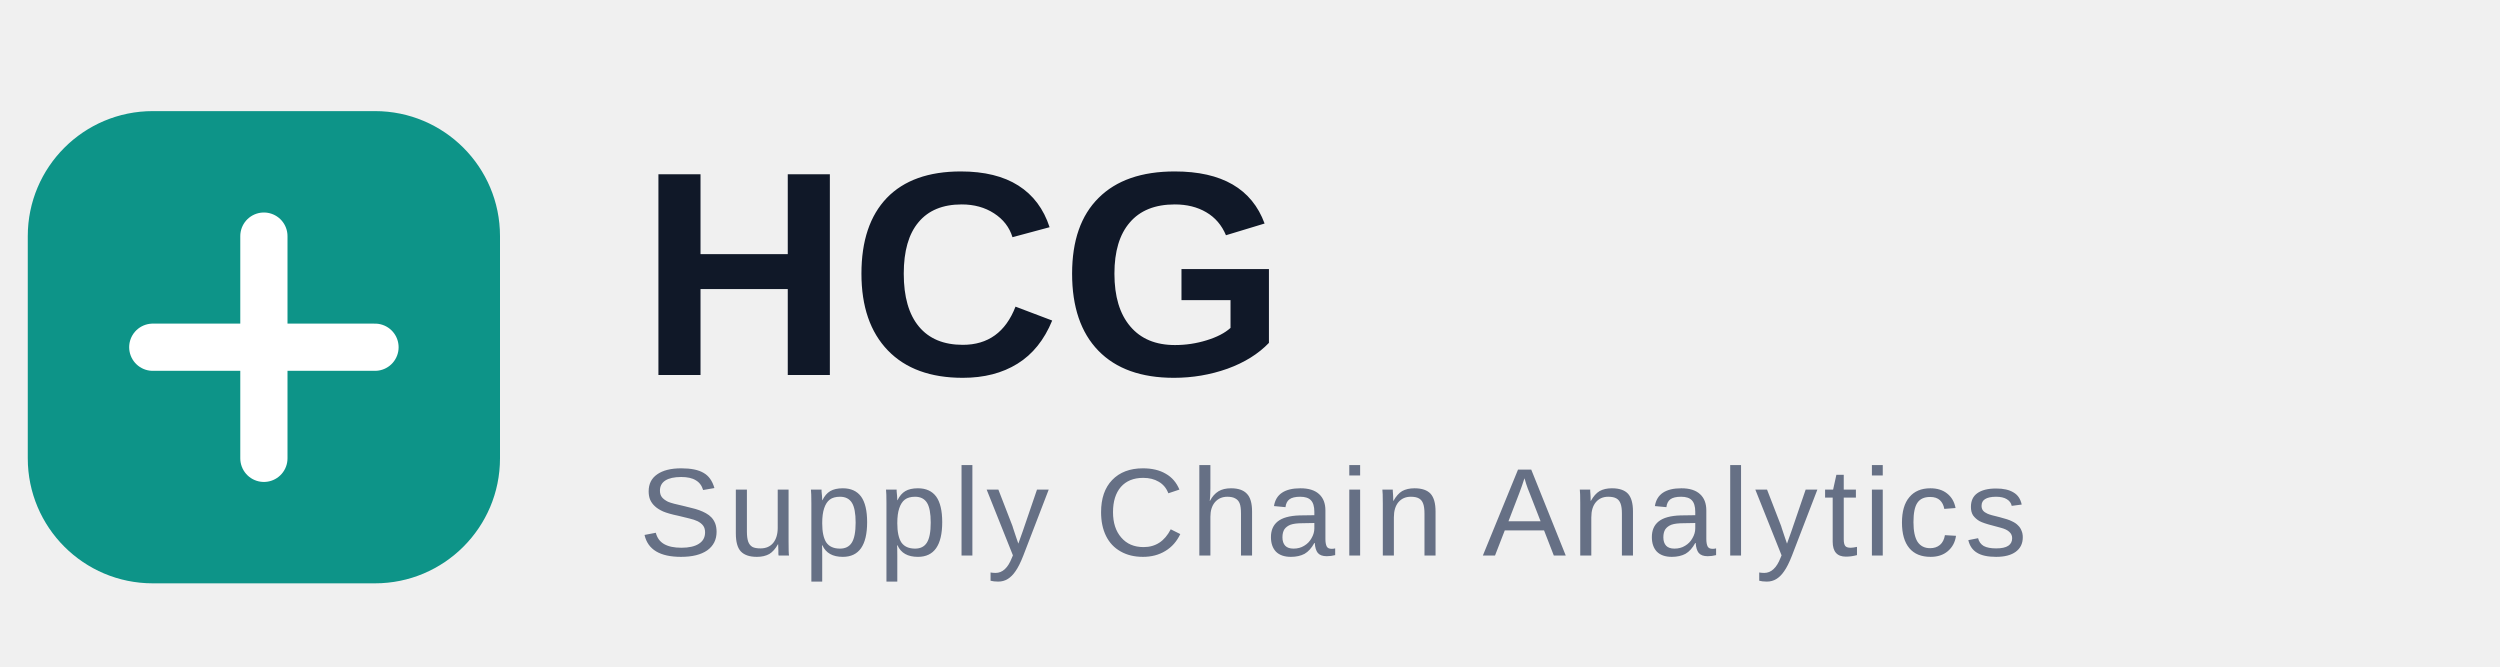
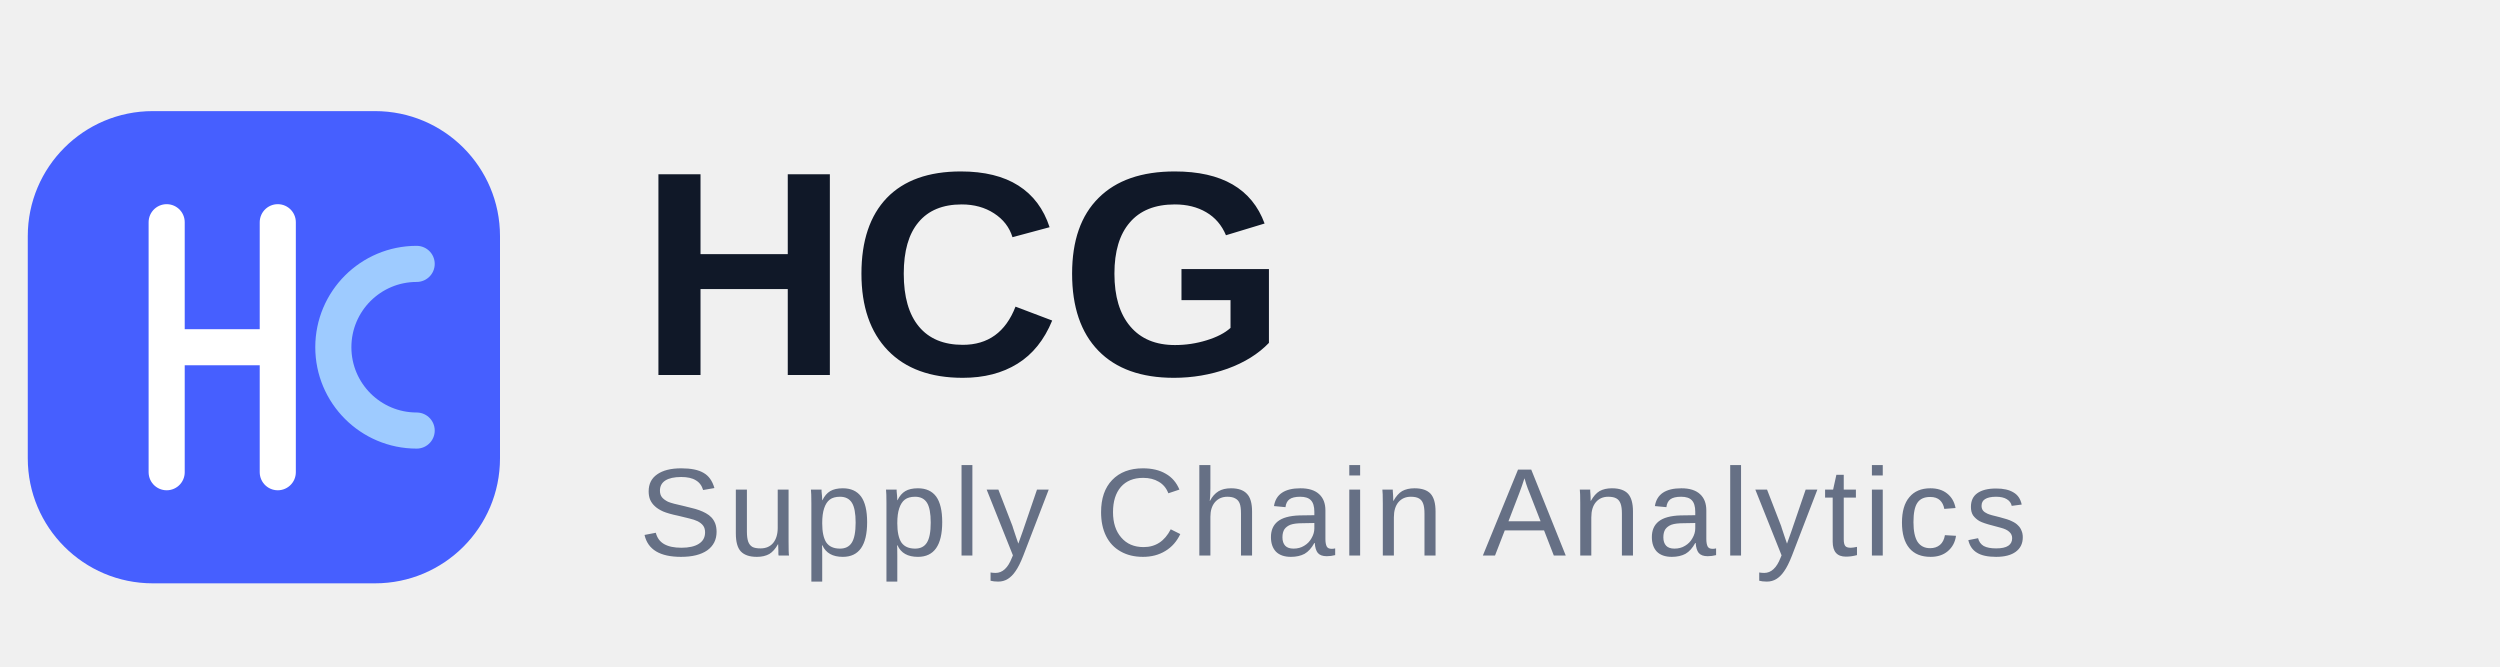
<svg xmlns="http://www.w3.org/2000/svg" width="180" height="48" viewBox="0 0 180 48" fill="none">
-   <rect x="2" y="8" width="34" height="34" rx="9" fill="#0d9488" />
-   <path d="M19 17v16M11 25h16" stroke="#fff" stroke-width="3.4" stroke-linecap="round" />
+   <rect x="2" y="8" width="34" height="34" rx="9" fill="#465fff" />
+   <path d="M12 16v18M12 25h8M20 16v18" stroke="#fff" stroke-width="2.6" stroke-linecap="round" />
+   <path d="M30 19a5 5 0 100 12" stroke="#9ecbff" stroke-width="2.6" stroke-linecap="round" fill="none" />
  <text x="46" y="27" font-family="Outfit, Arial, sans-serif" font-size="21" font-weight="700" fill="#101828">HCG</text>
  <text x="46" y="40" font-family="Outfit, Arial, sans-serif" font-size="9" font-weight="500" letter-spacing="0.4" fill="#667085">Supply Chain Analytics</text>
</svg>
